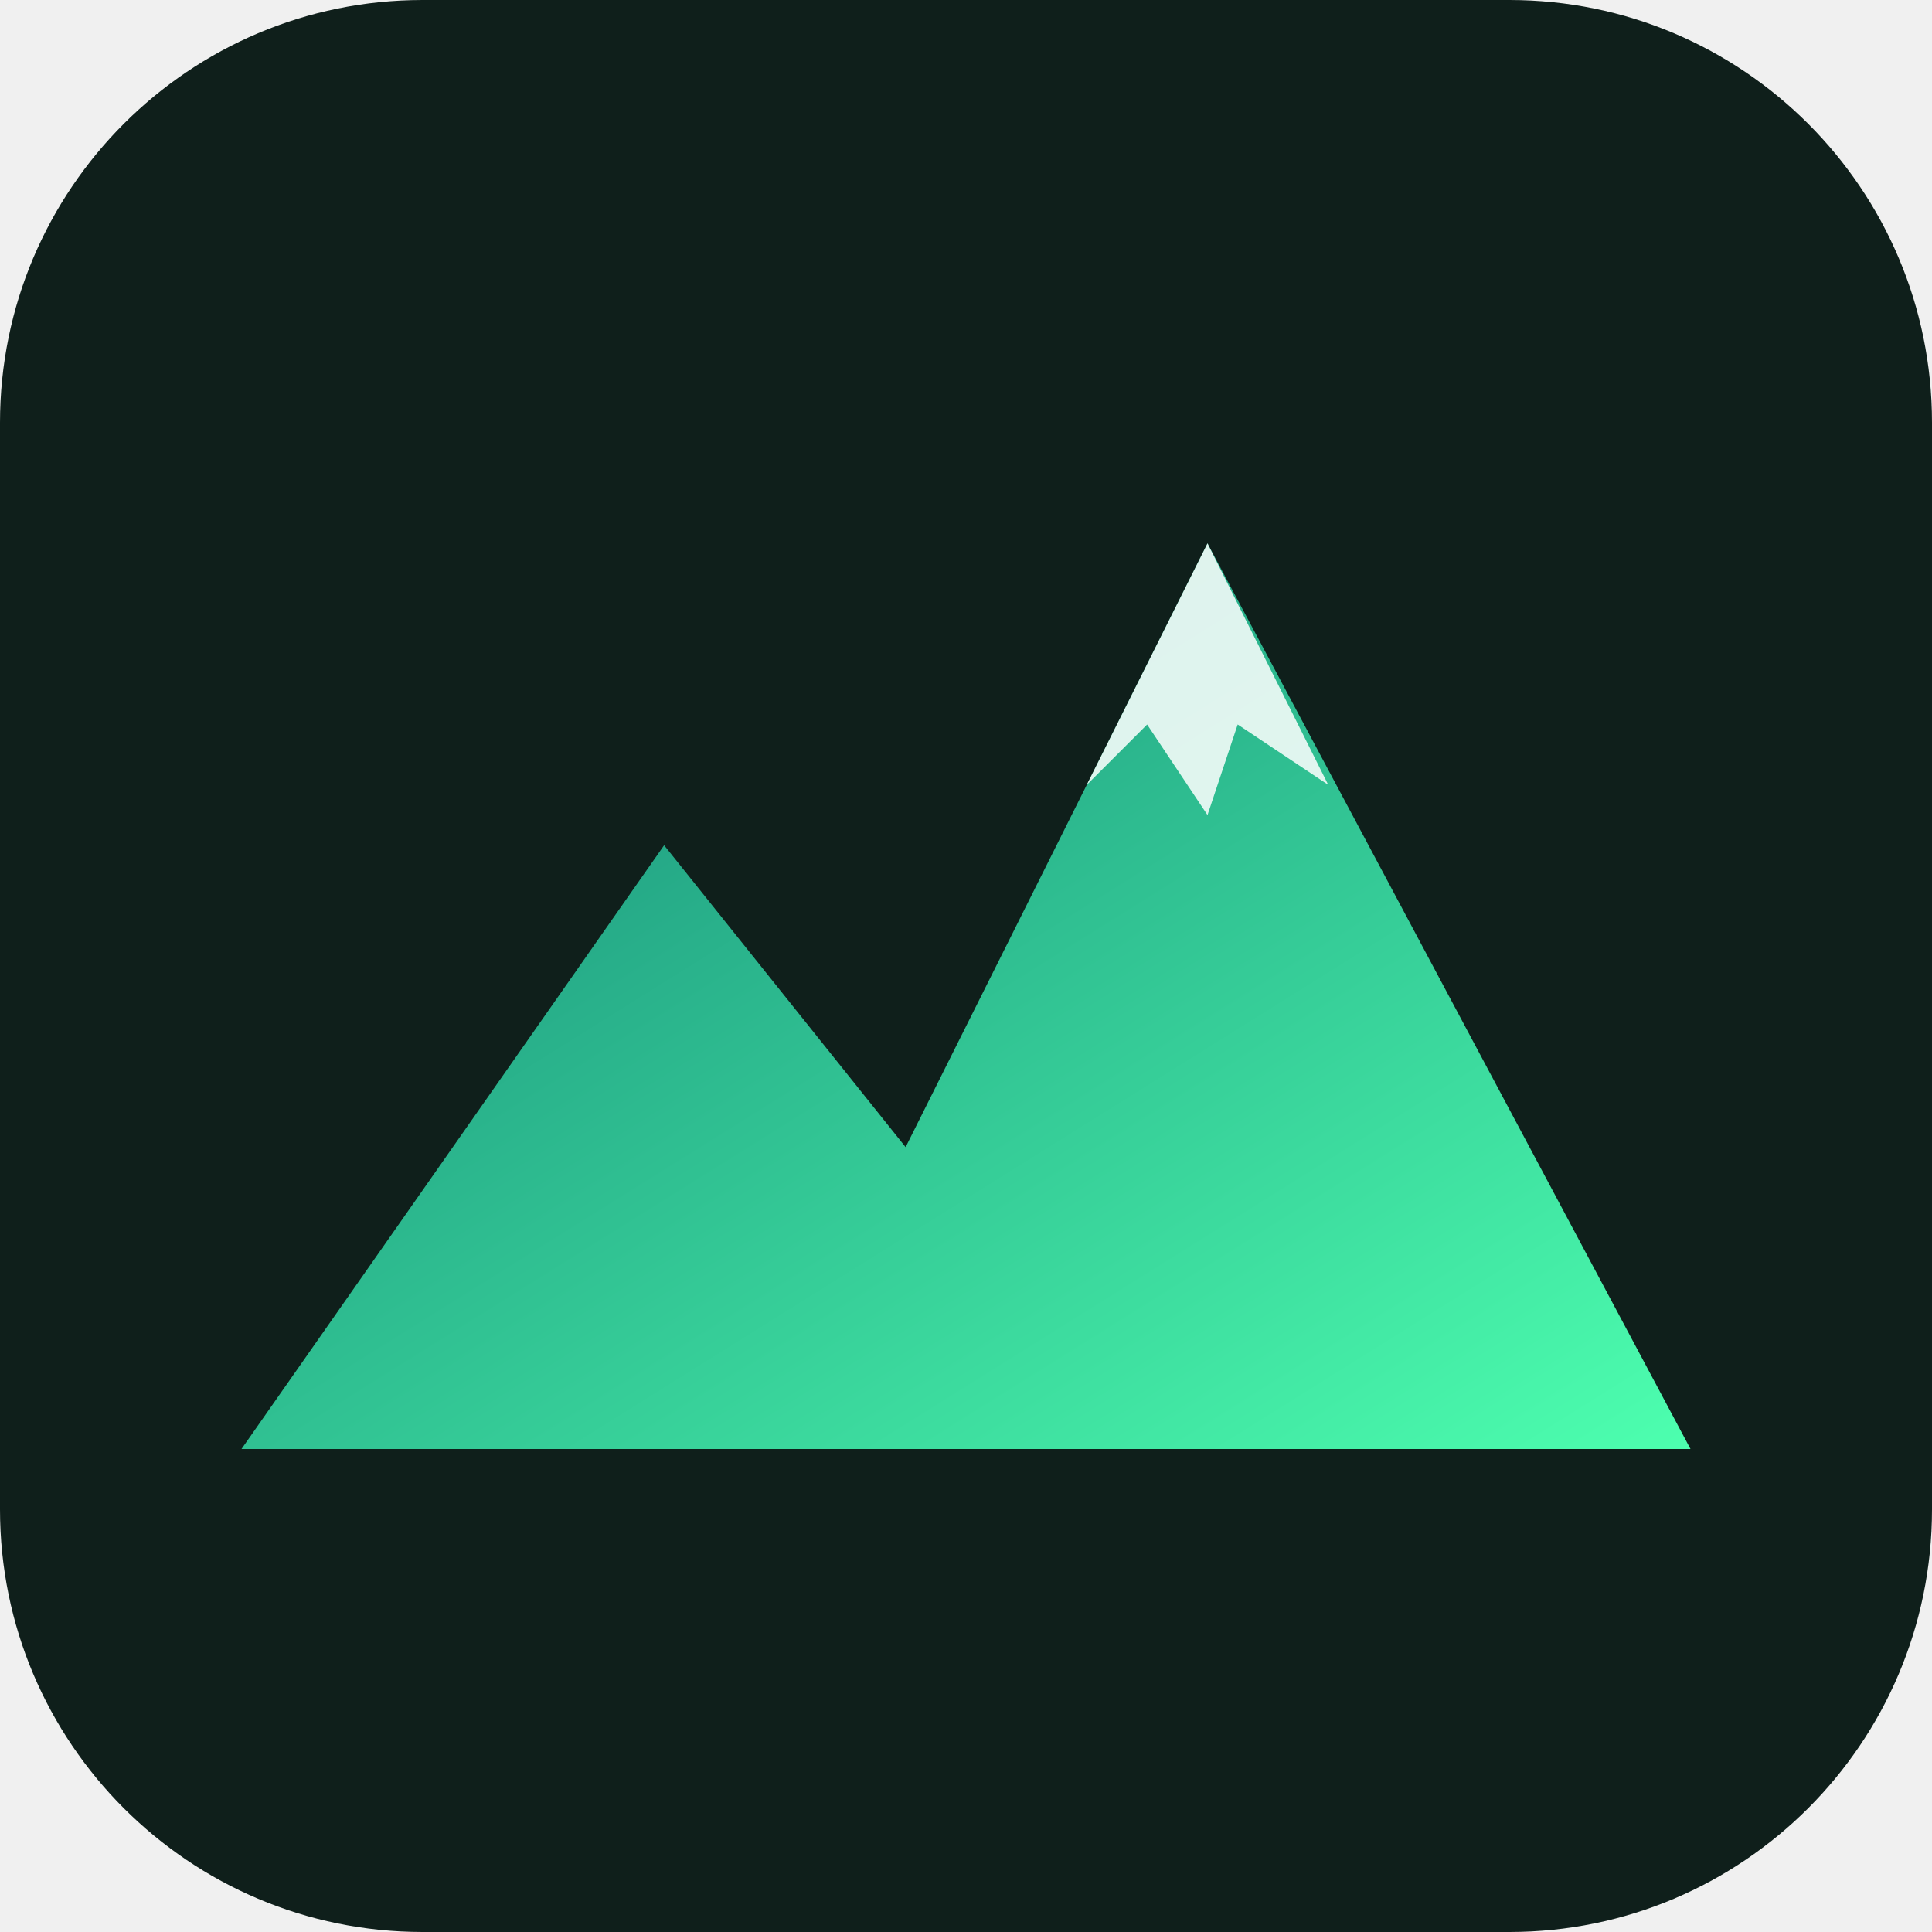
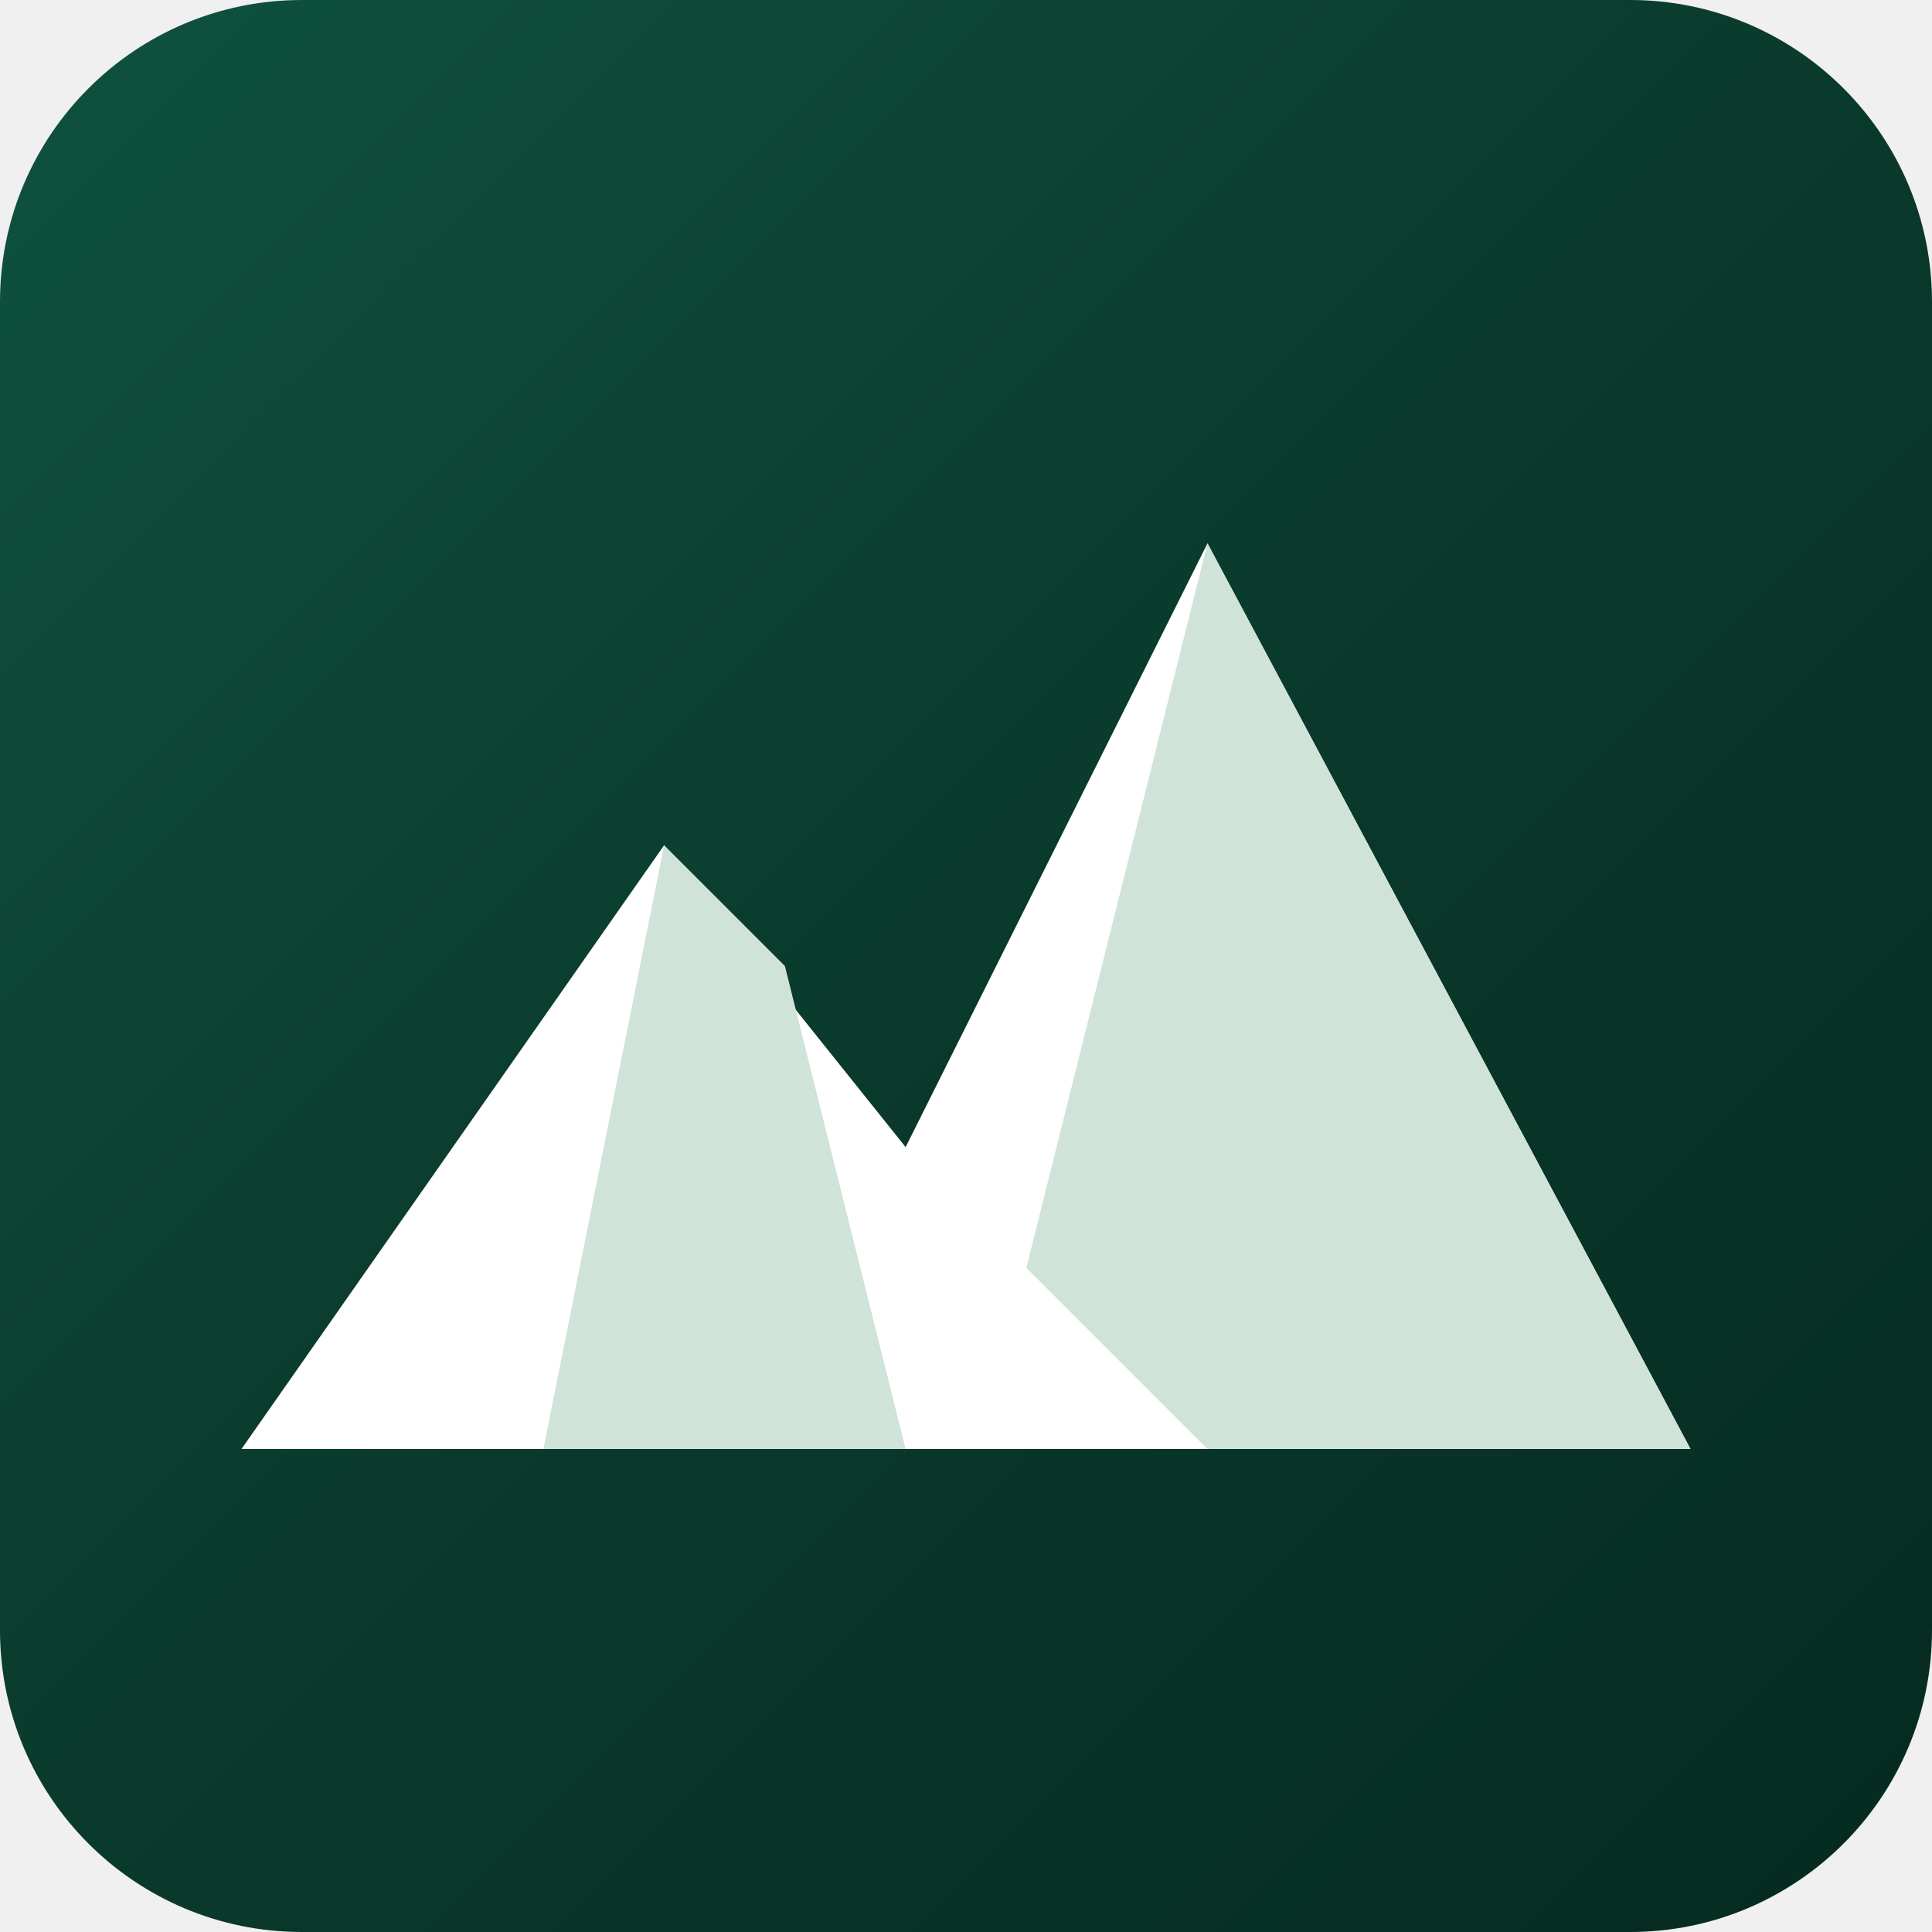
<svg xmlns="http://www.w3.org/2000/svg" viewBox="0 0 64 64">
  <defs>
    <linearGradient id="g" x1="0" y1="0" x2="1" y2="1">
-       <stop offset="0" stop-color="#138275" />
-       <stop offset="1" stop-color="#4dffaf" />
+       <stop offset="0" stop-color="#0f5240" />
+       <stop offset=".5" stop-color="#0a3a2c" />
+       <stop offset="1" stop-color="#062a20" />
    </linearGradient>
  </defs>
-   <rect width="64" height="64" rx="14" fill="#0f1f1b" />
-   <path d="M8 48 L22 28 L30 38 L40 18 L56 48 Z" fill="url(#g)" />
-   <path d="M36 26 L40 18 L44 26 L41 24 L40 27 L38 24 Z" fill="#fff" opacity=".85" />
+   <rect width="64" height="64" rx="10" fill="url(#g)" />
+   <path d="M8 48 22 28l8 10 10-20 16 30Z" fill="#fff" />
+   <path d="M40 18 34 42l6 6 16 0Z" fill="#cfe3d9" />
+   <path d="M22 28 18 48h12l-4-16Z" fill="#cfe3d9" />
</svg>
